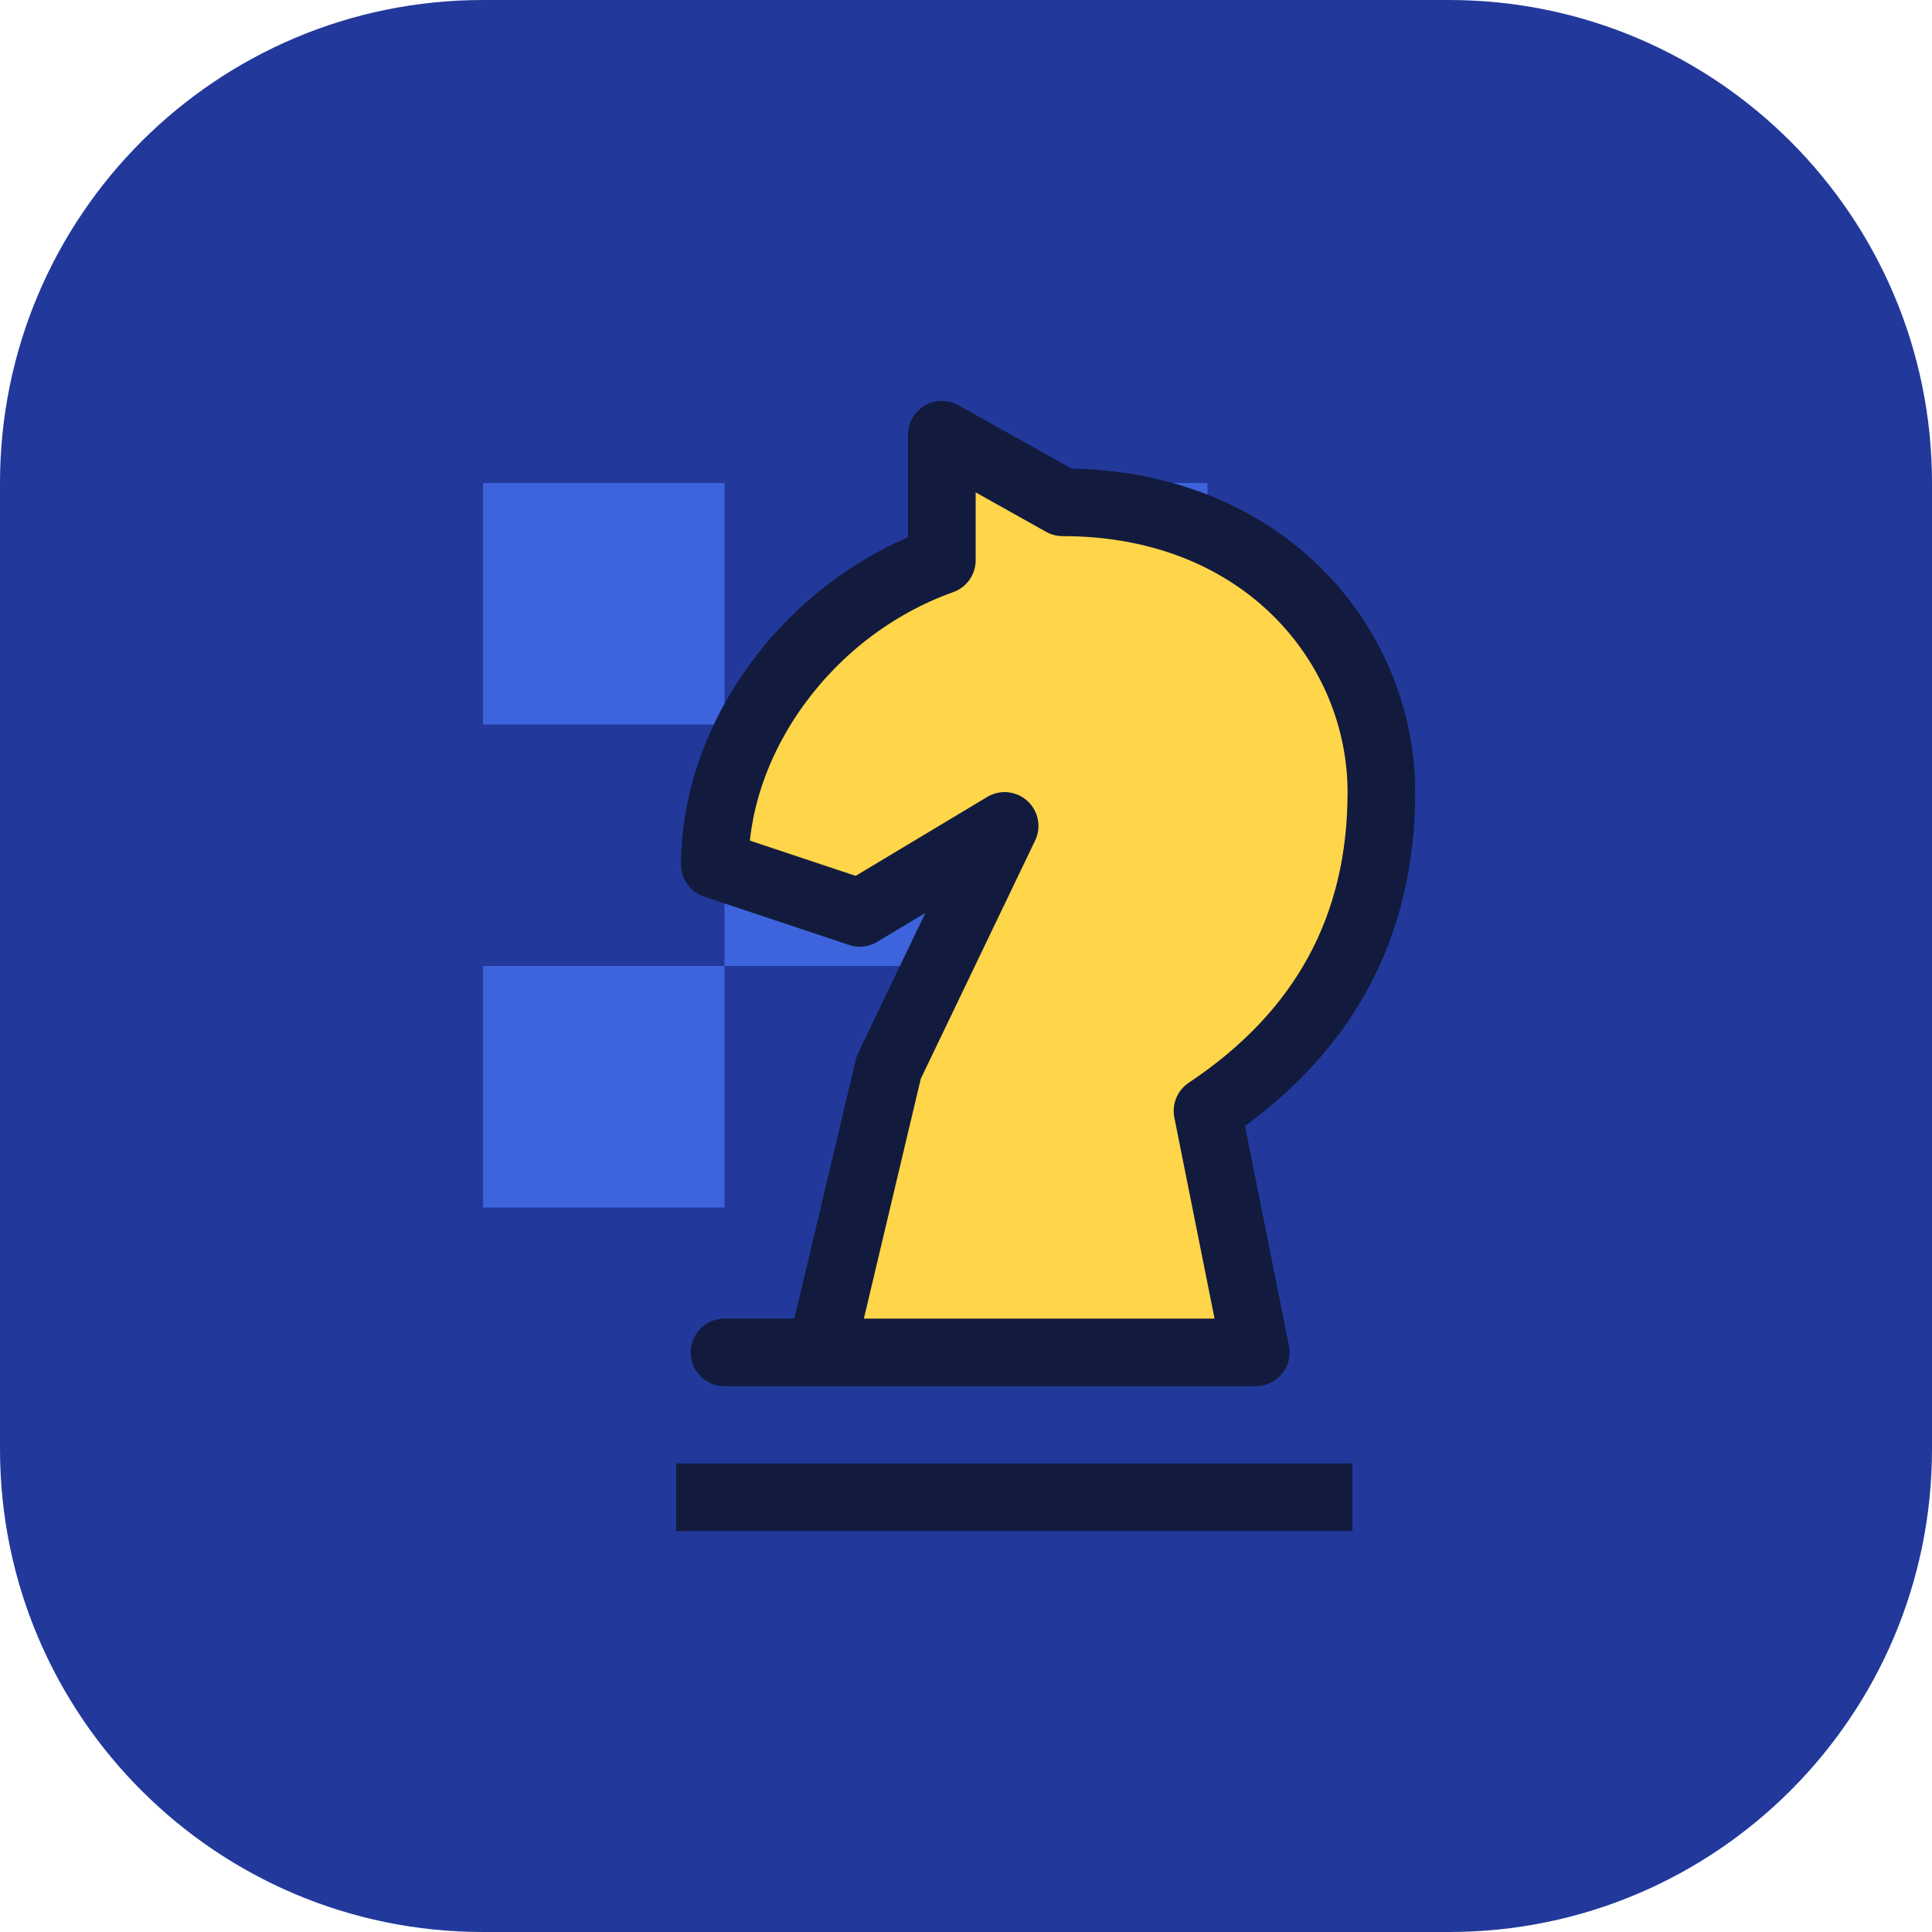
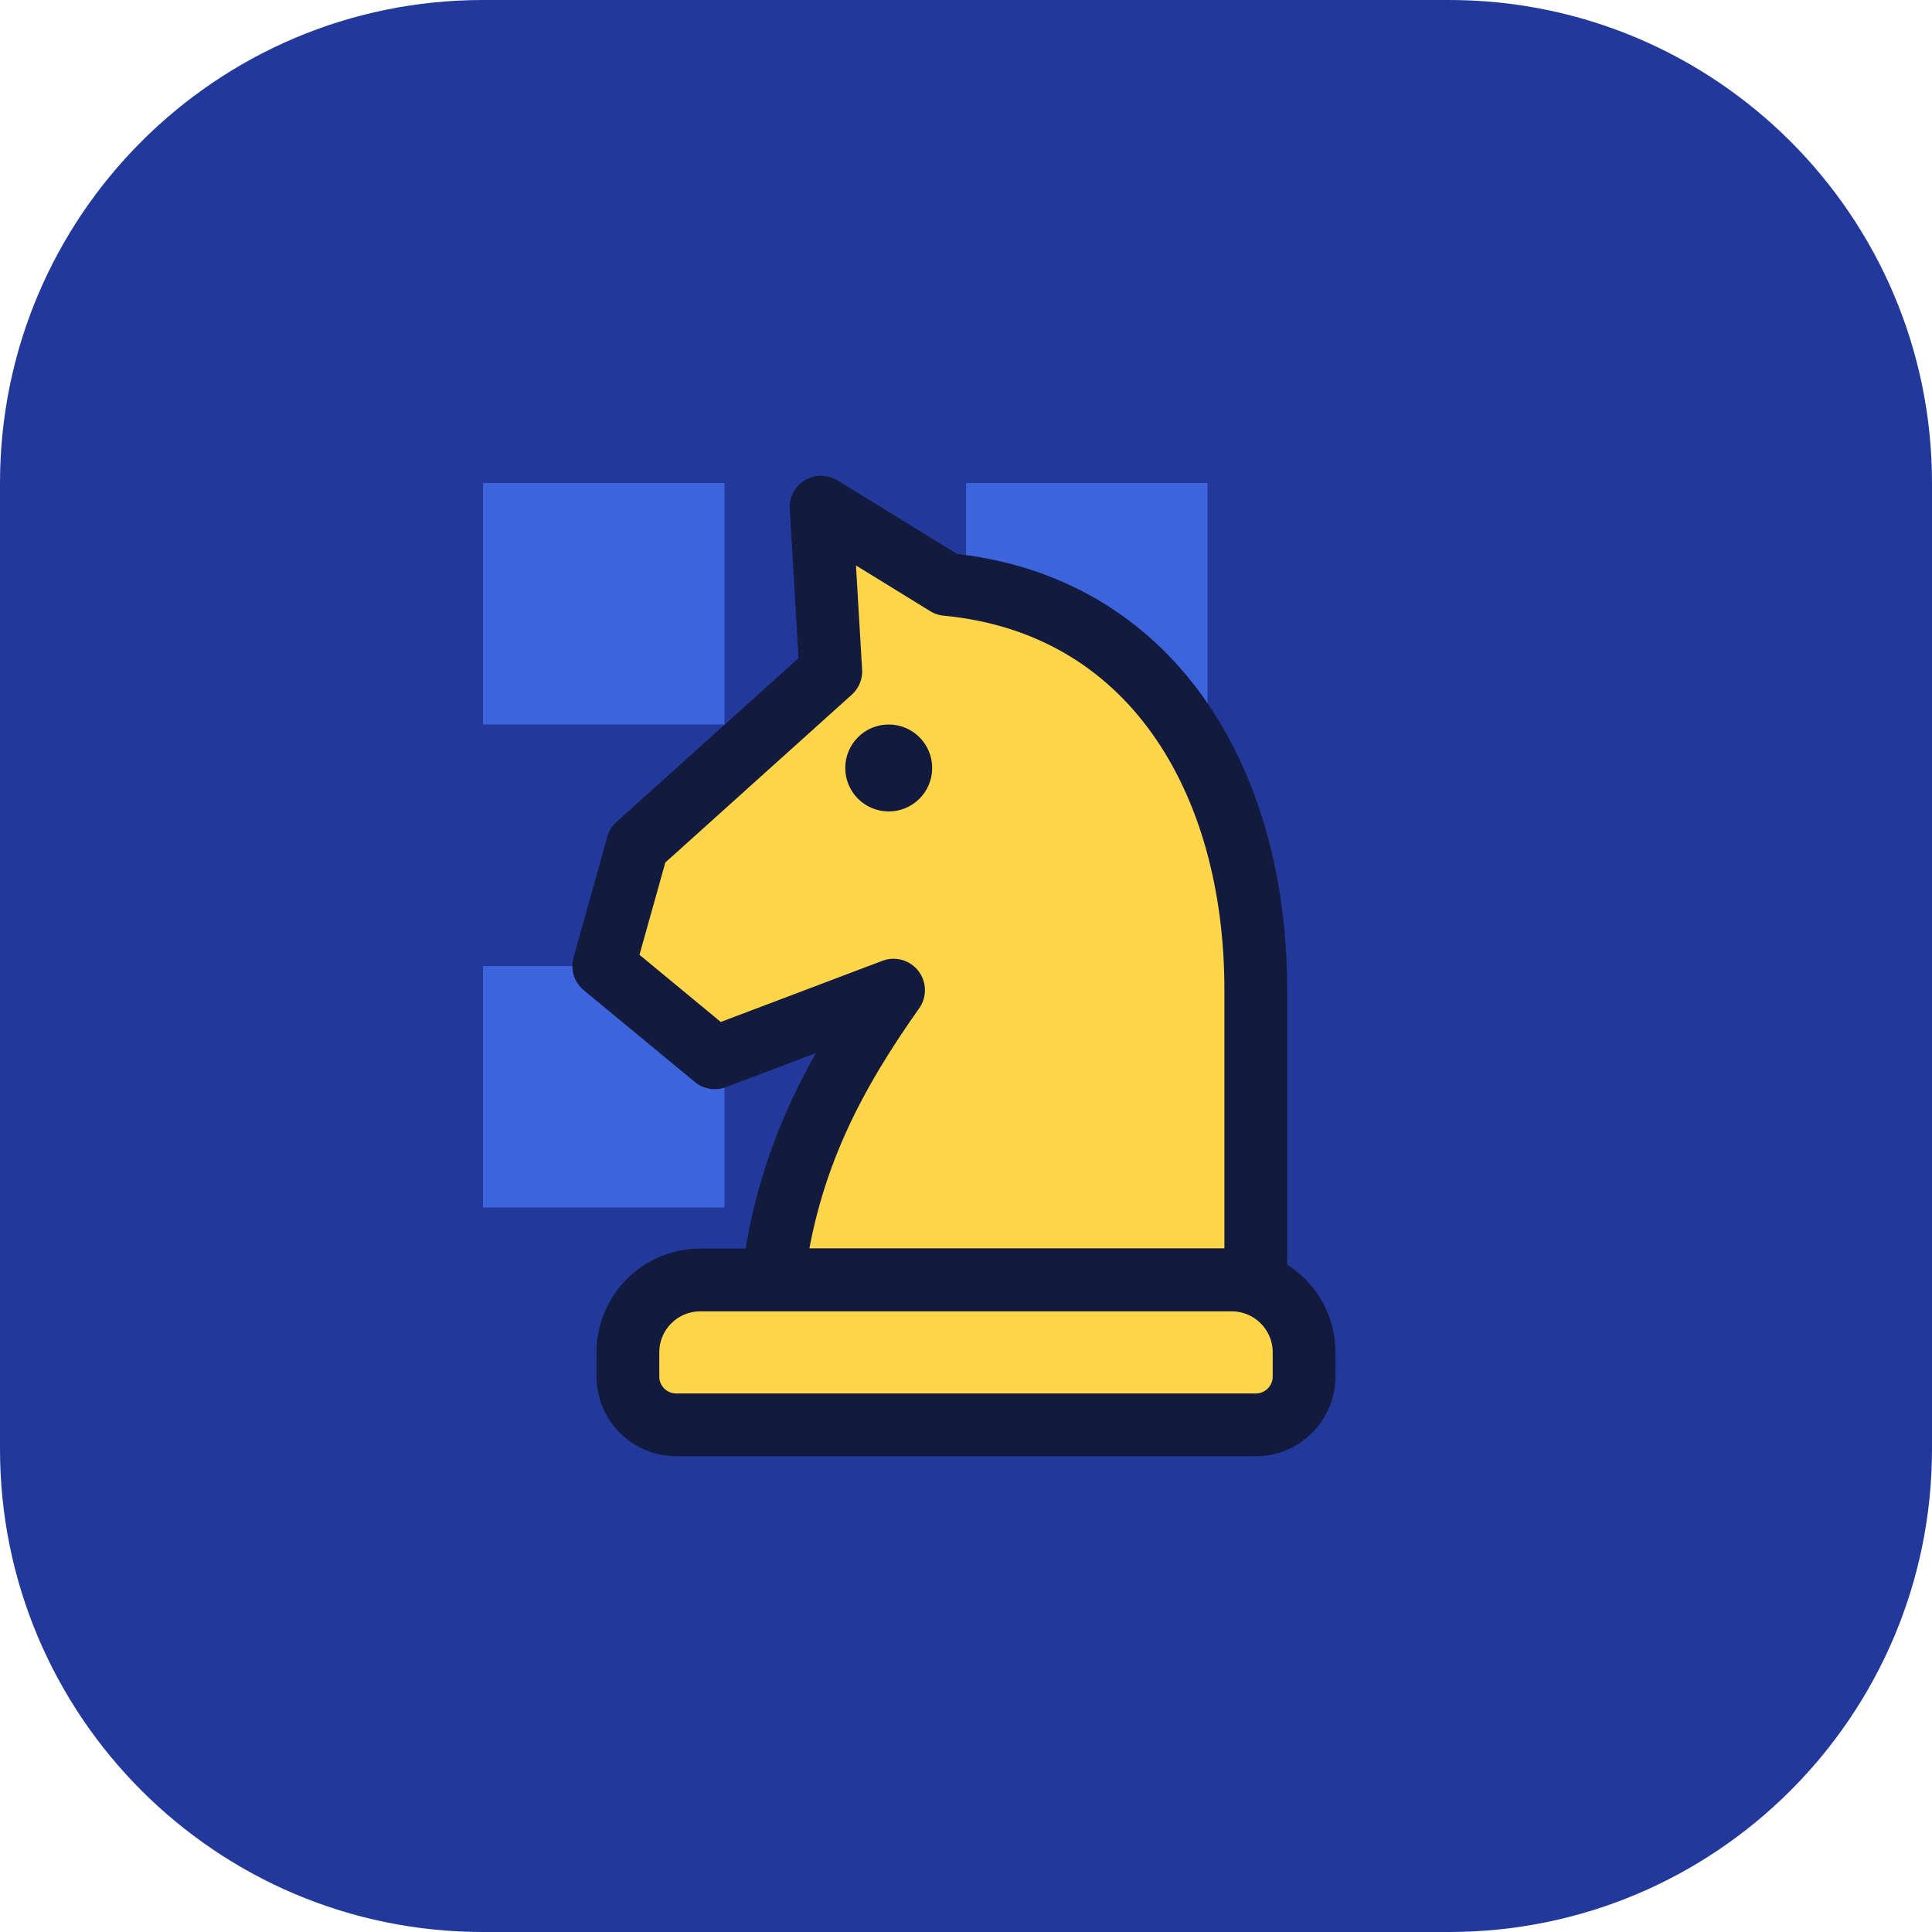
<svg xmlns="http://www.w3.org/2000/svg" viewBox="0 0 40 40">
  <rect width="40" height="40" rx="10" fill="#22399b" />
  <path d="M10 10h5v5h-5zM20 10h5v5h-5zM15 15h5v5h-5zM10 20h5v5h-5z" fill="#3d63dd" />
-   <path d="M14 31h14M15 28h11l-1-5c2.4-1.6 3.6-3.8 3.6-6.6 0-3-2.4-6-6.6-6L19.5 9v2.6c-2.8 1-4.7 3.7-4.7 6.3l3 1 3-1.8-2.4 5L17 28Z" fill="#ffd54a" stroke="#121b3d" stroke-width="1.4" stroke-linejoin="round" />
+   <g transform="translate(8 7.5)" fill="#ffd54a" stroke="#121b3d" stroke-width="1.3" stroke-linejoin="round">
+     <path d="M8 19c.3-2.5 1.3-4.3 2.5-6l-3.7 1.4-2.3-1.9.7-2.5 4-3.6L9 3l2.6 1.6C15.8 5 18 8.6 18 13v6H8Z" />
+     <path d="M6 22h12a1 1 0 0 0 1-1v-.5a1.5 1.5 0 0 0-1.5-1.5h-11A1.5 1.5 0 0 0 5 20.5v.5a1 1 0 0 0 1 1Z" />
+     <circle cx="10.4" cy="8.4" r=".9" fill="#121b3d" stroke="none" />
+   </g>
</svg>
